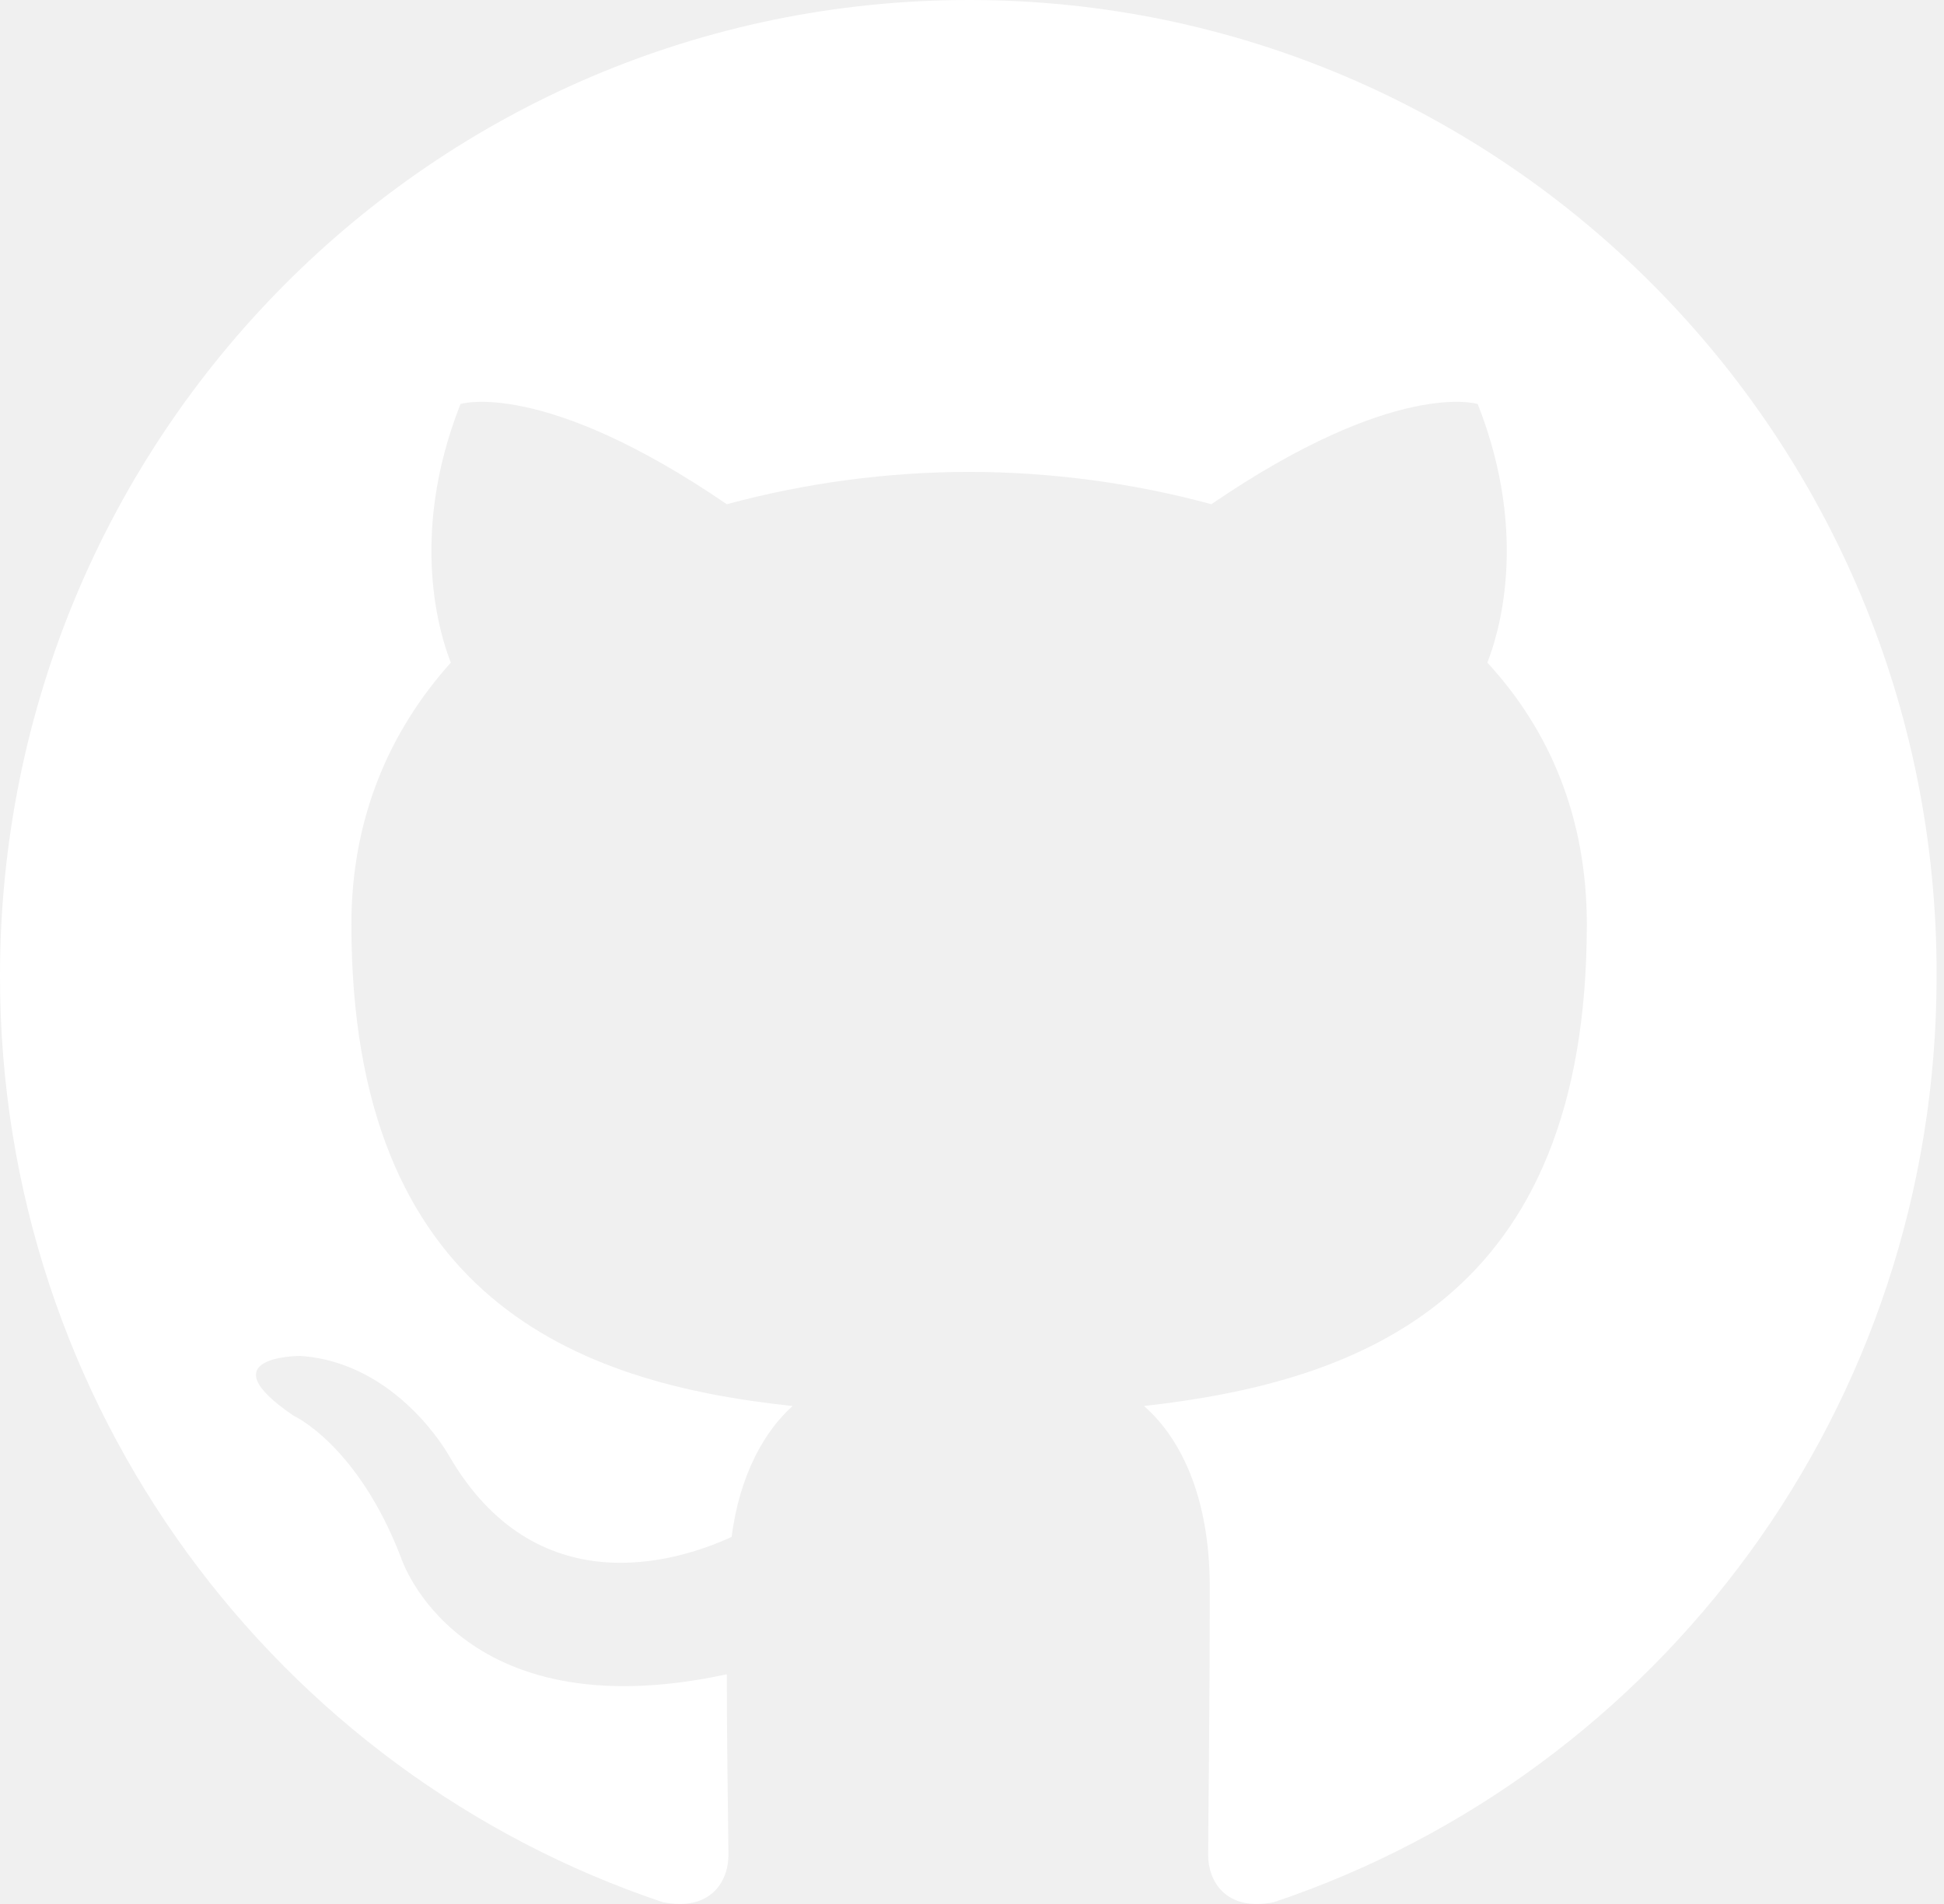
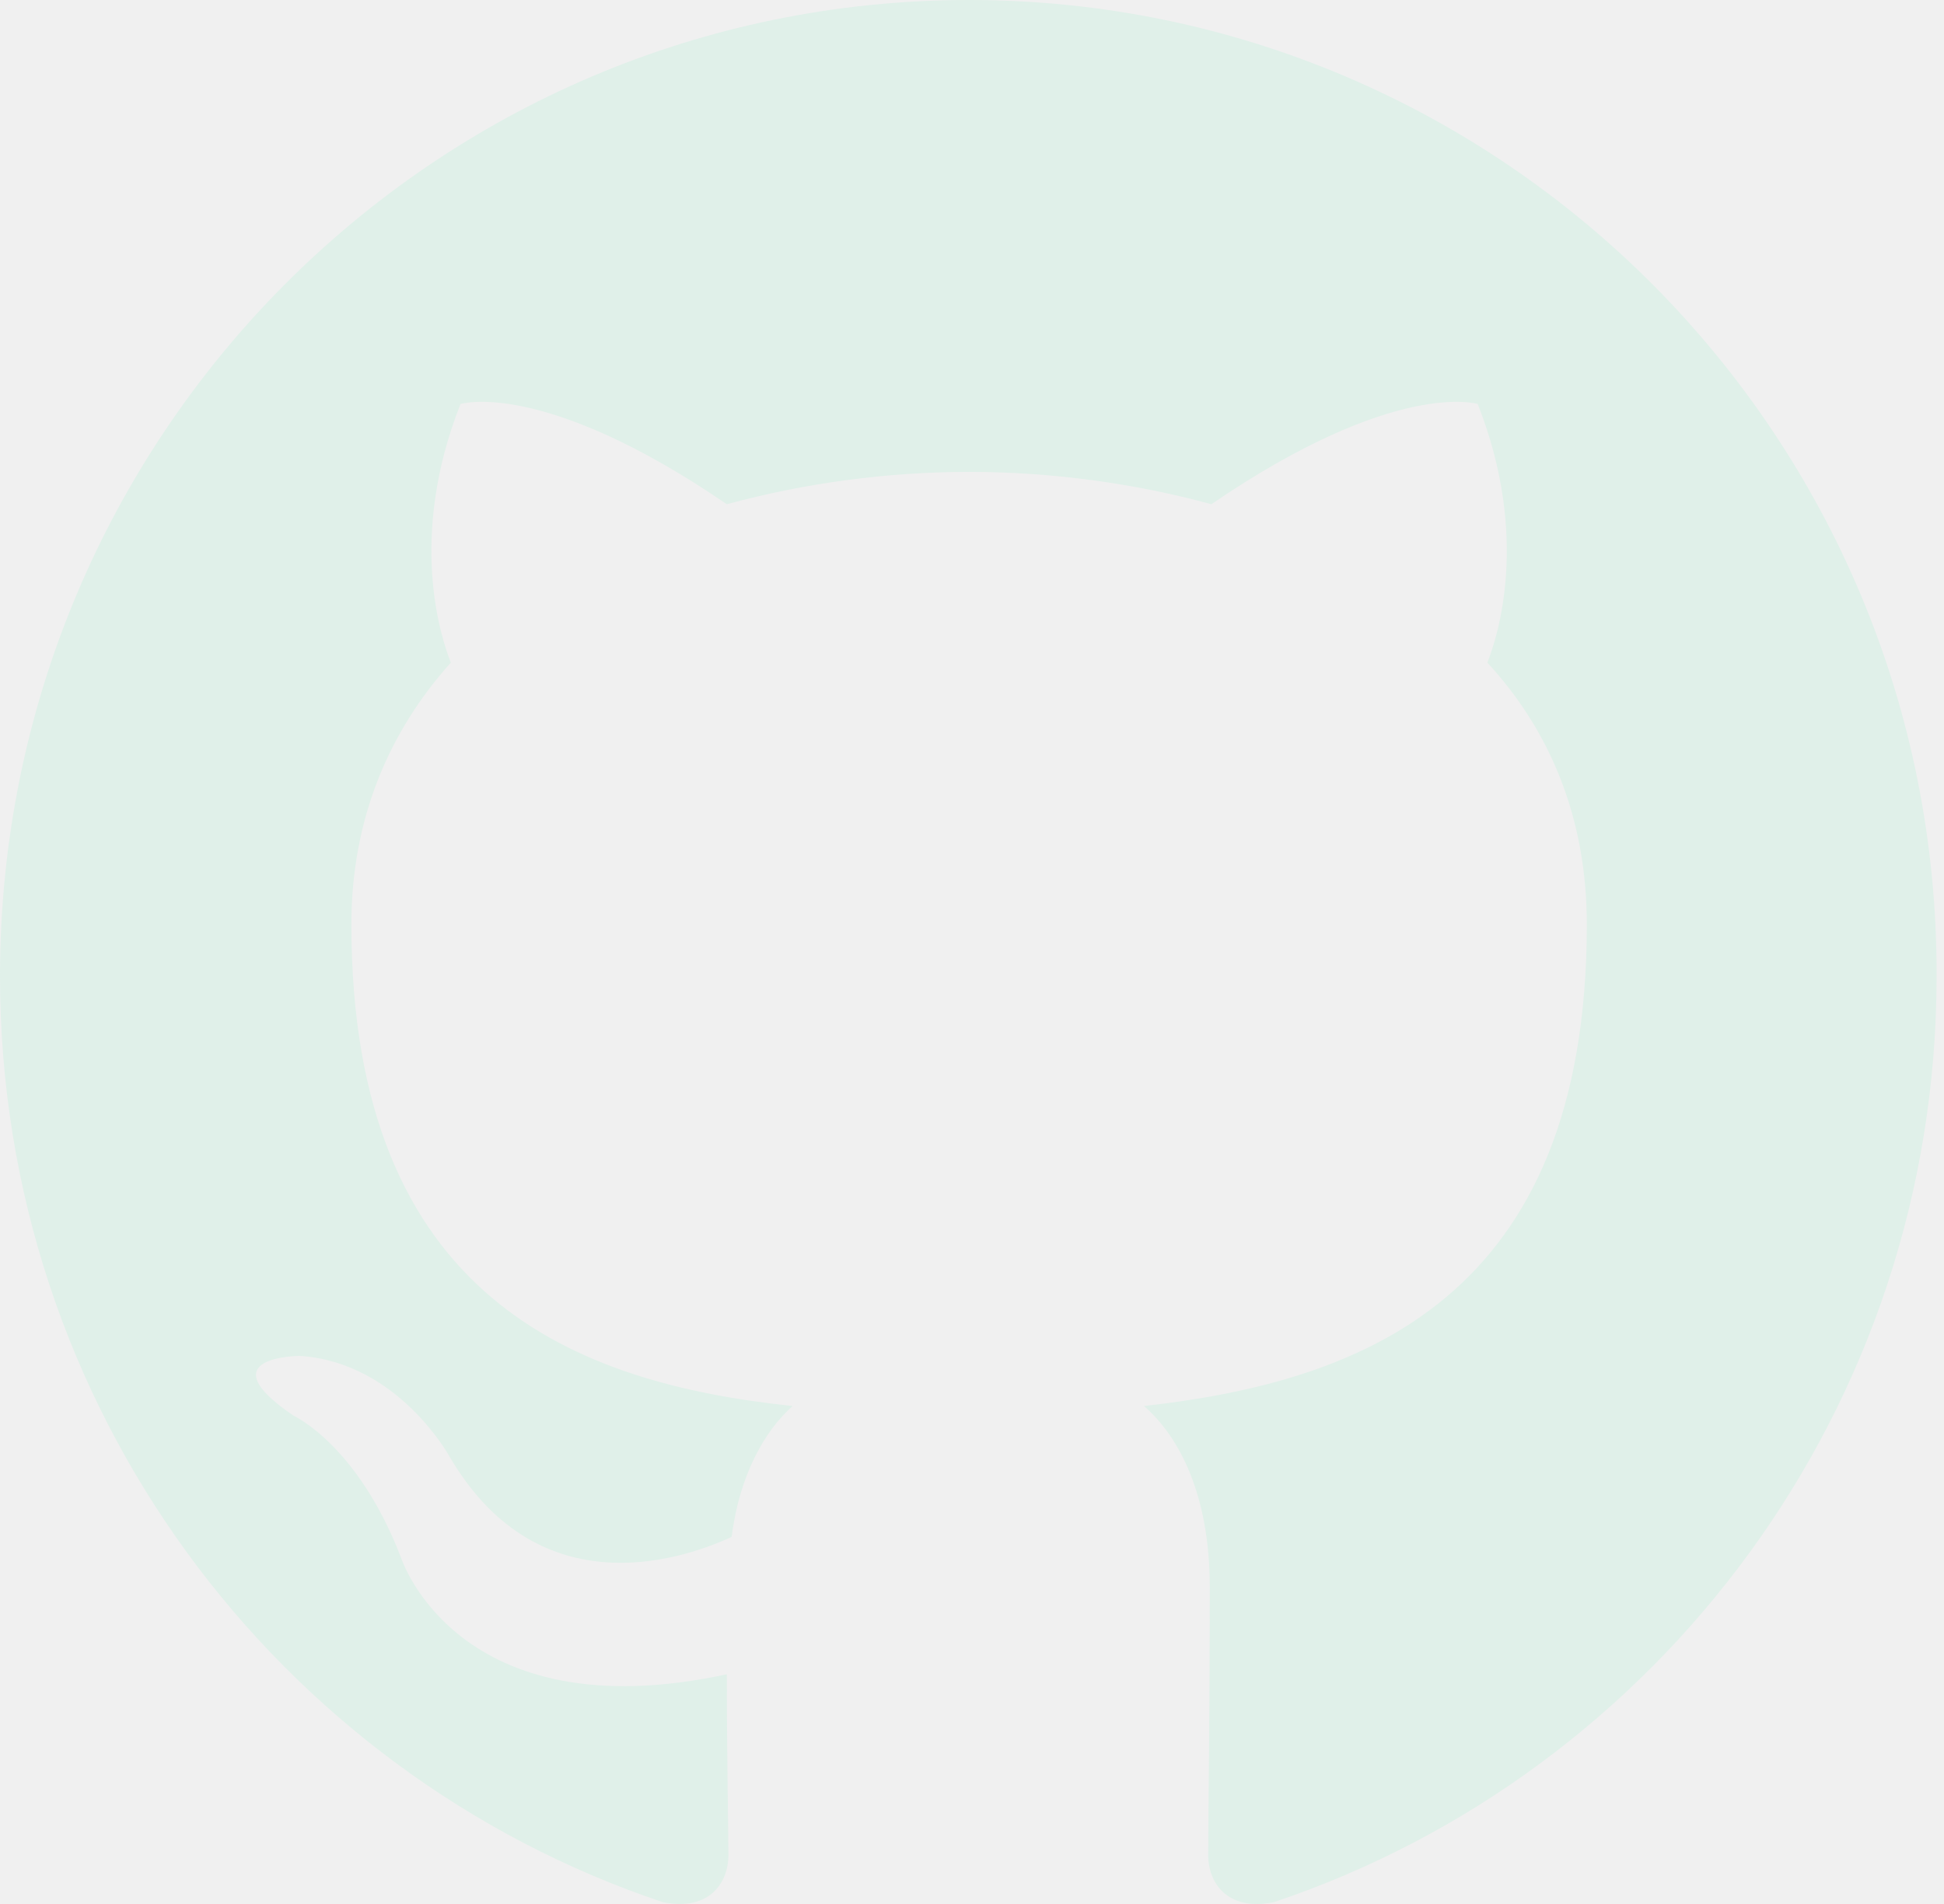
<svg xmlns="http://www.w3.org/2000/svg" width="98" height="96">
-   <path fill-rule="evenodd" clip-rule="evenodd" d="M48.854 0C21.839 0 0 22 0 49.217c0 21.756 13.993 40.172 33.405 46.69 2.427.49 3.316-1.059 3.316-2.362 0-1.141-.08-5.052-.08-9.127-13.59 2.934-16.42-5.867-16.42-5.867-2.184-5.704-5.42-7.17-5.42-7.17-4.448-3.015.324-3.015.324-3.015 4.934.326 7.523 5.052 7.523 5.052 4.367 7.496 11.404 5.378 14.235 4.074.404-3.178 1.699-5.378 3.074-6.6-10.839-1.141-22.243-5.378-22.243-24.283 0-5.378 1.94-9.778 5.014-13.2-.485-1.222-2.184-6.275.486-13.038 0 0 4.125-1.304 13.426 5.052a46.97 46.97 0 0 1 12.214-1.63c4.125 0 8.33.571 12.213 1.63 9.302-6.356 13.427-5.052 13.427-5.052 2.67 6.763.97 11.816.485 13.038 3.155 3.422 5.015 7.822 5.015 13.2 0 18.905-11.404 23.06-22.324 24.283 1.78 1.548 3.316 4.481 3.316 9.126 0 6.6-.08 11.897-.08 13.526 0 1.304.89 2.853 3.316 2.364 19.412-6.52 33.405-24.935 33.405-46.691C97.707 22 75.788 0 48.854 0z" fill="#fff" />
+   <path fill-rule="evenodd" clip-rule="evenodd" d="M48.854 0C21.839 0 0 22 0 49.217c0 21.756 13.993 40.172 33.405 46.69 2.427.49 3.316-1.059 3.316-2.362 0-1.141-.08-5.052-.08-9.127-13.59 2.934-16.42-5.867-16.42-5.867-2.184-5.704-5.42-7.17-5.42-7.17-4.448-3.015.324-3.015.324-3.015 4.934.326 7.523 5.052 7.523 5.052 4.367 7.496 11.404 5.378 14.235 4.074.404-3.178 1.699-5.378 3.074-6.6-10.839-1.141-22.243-5.378-22.243-24.283 0-5.378 1.94-9.778 5.014-13.2-.485-1.222-2.184-6.275.486-13.038 0 0 4.125-1.304 13.426 5.052a46.97 46.97 0 0 1 12.214-1.63c4.125 0 8.33.571 12.213 1.63 9.302-6.356 13.427-5.052 13.427-5.052 2.67 6.763.97 11.816.485 13.038 3.155 3.422 5.015 7.822 5.015 13.2 0 18.905-11.404 23.06-22.324 24.283 1.78 1.548 3.316 4.481 3.316 9.126 0 6.6-.08 11.897-.08 13.526 0 1.304.89 2.853 3.316 2.364 19.412-6.52 33.405-24.935 33.405-46.691C97.707 22 75.788 0 48.854 0z" fill="#E0F0E9" />
</svg>
